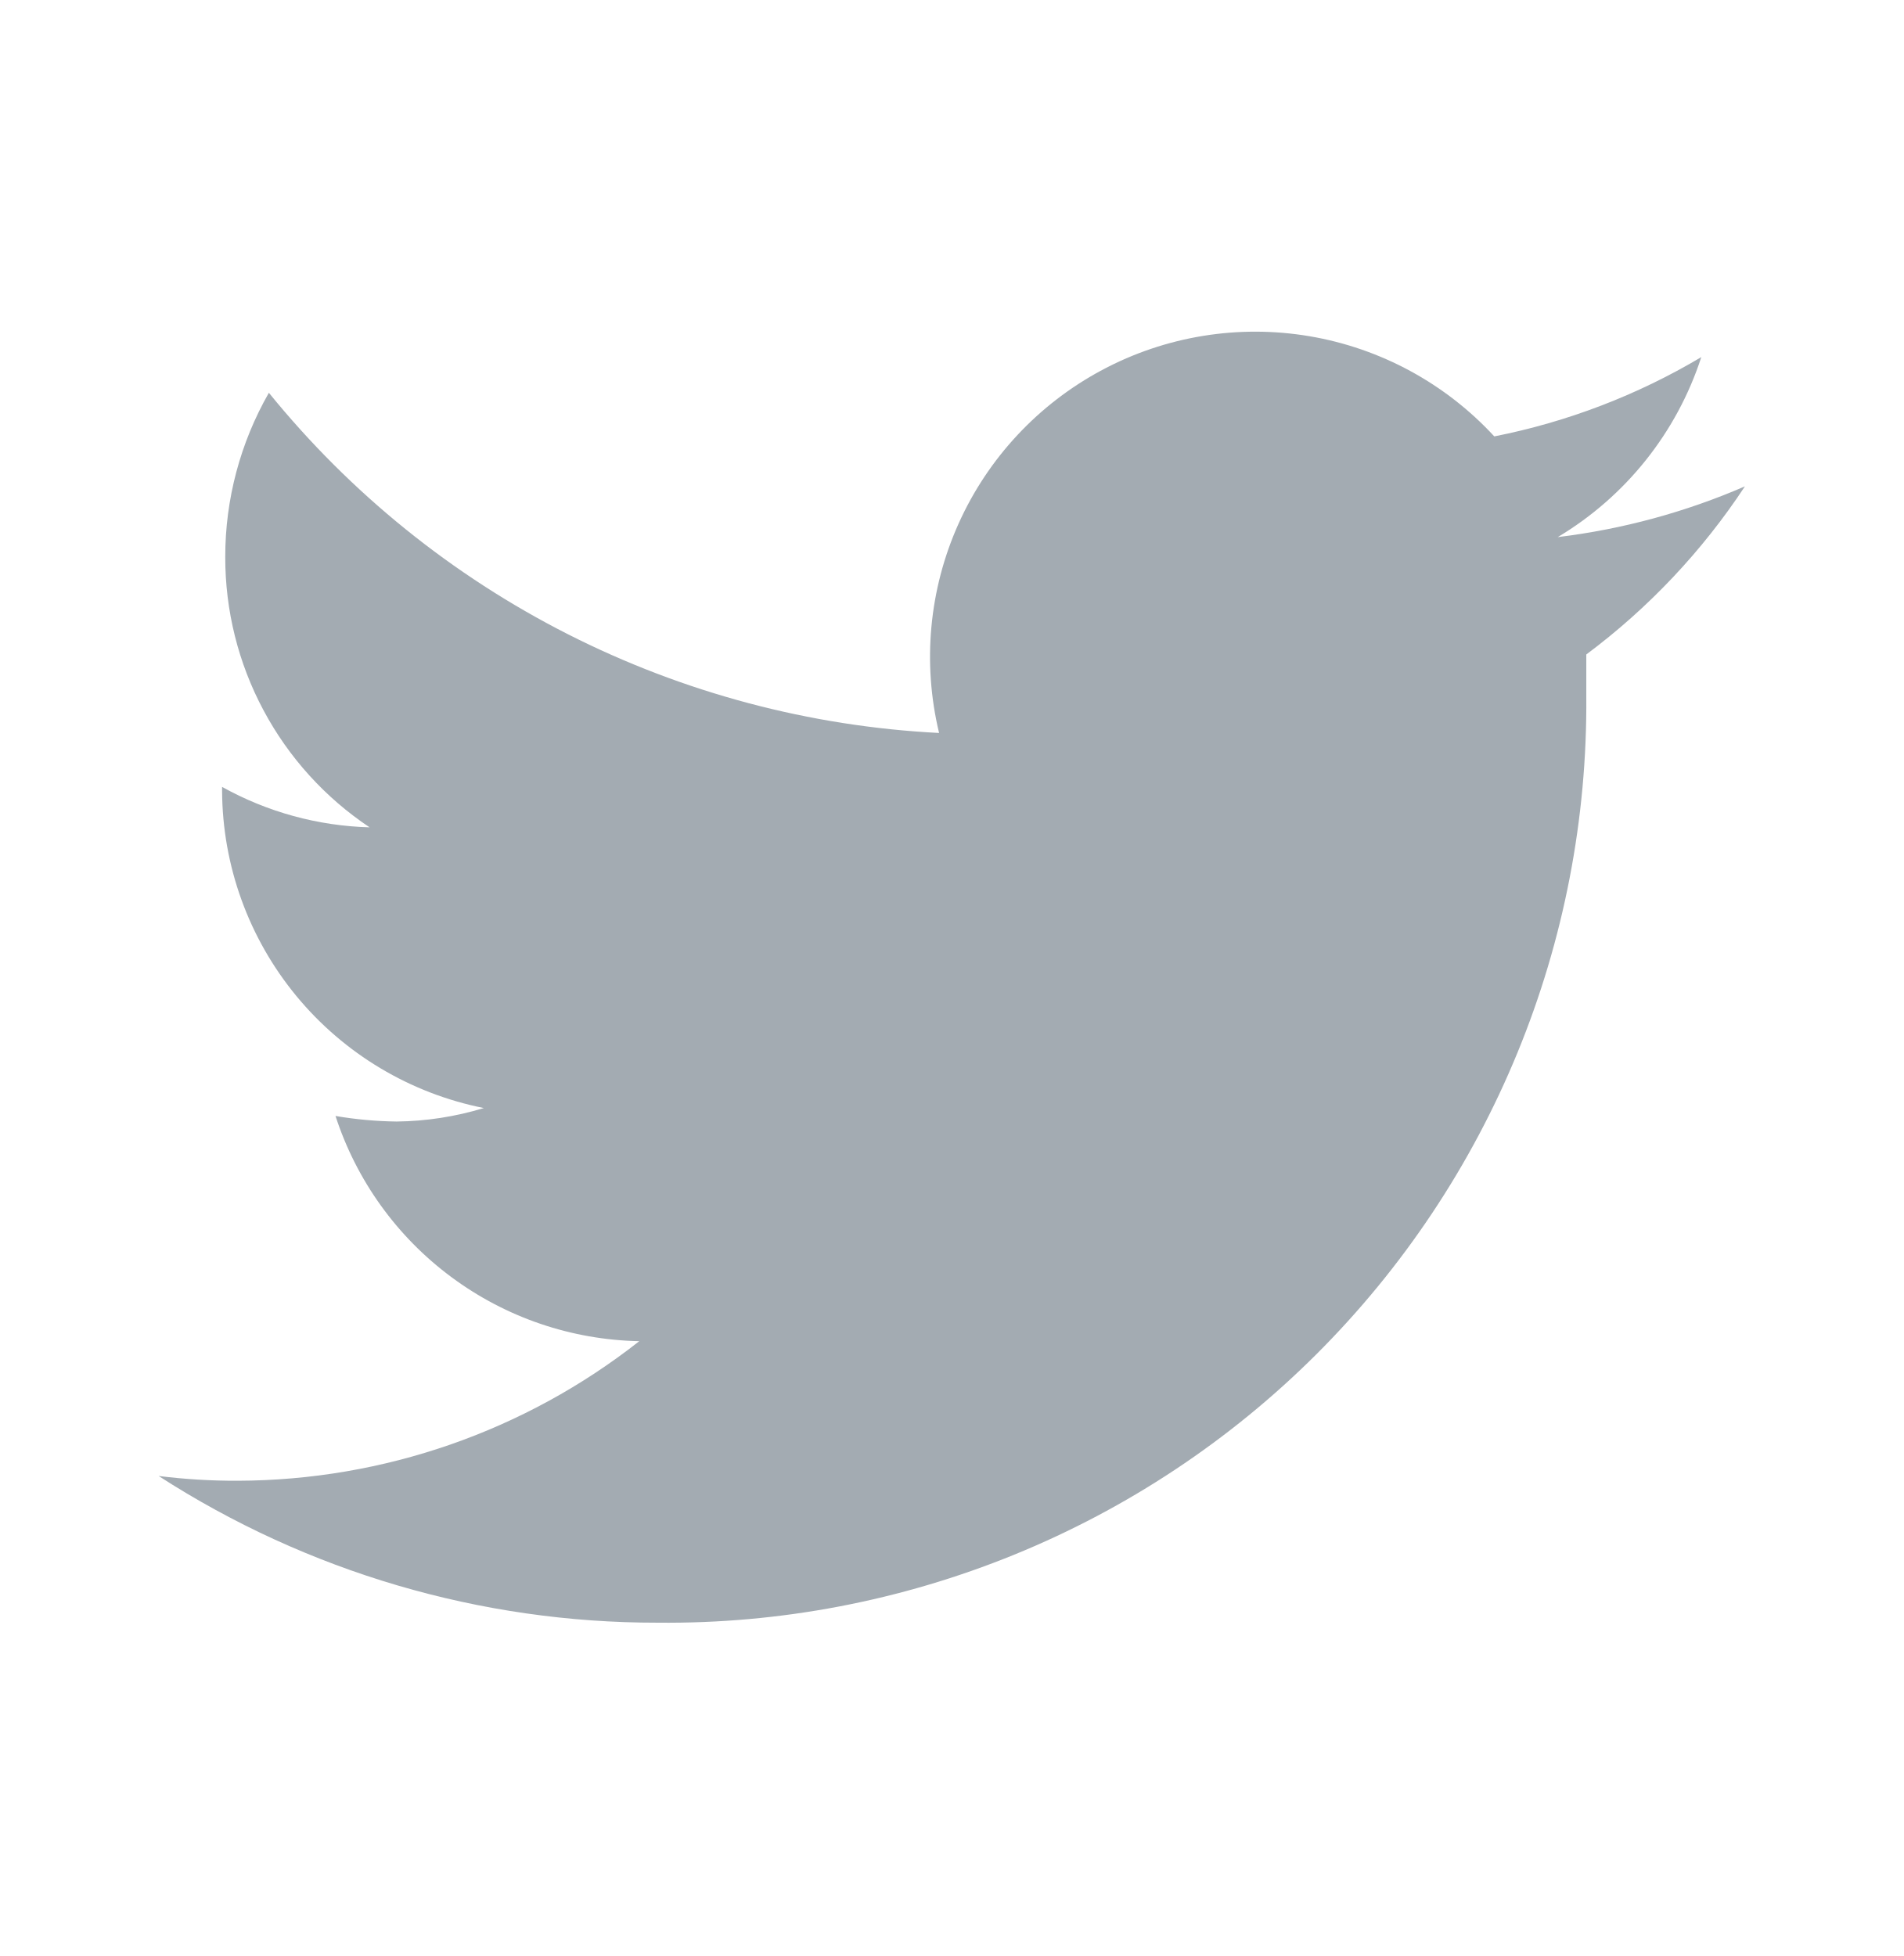
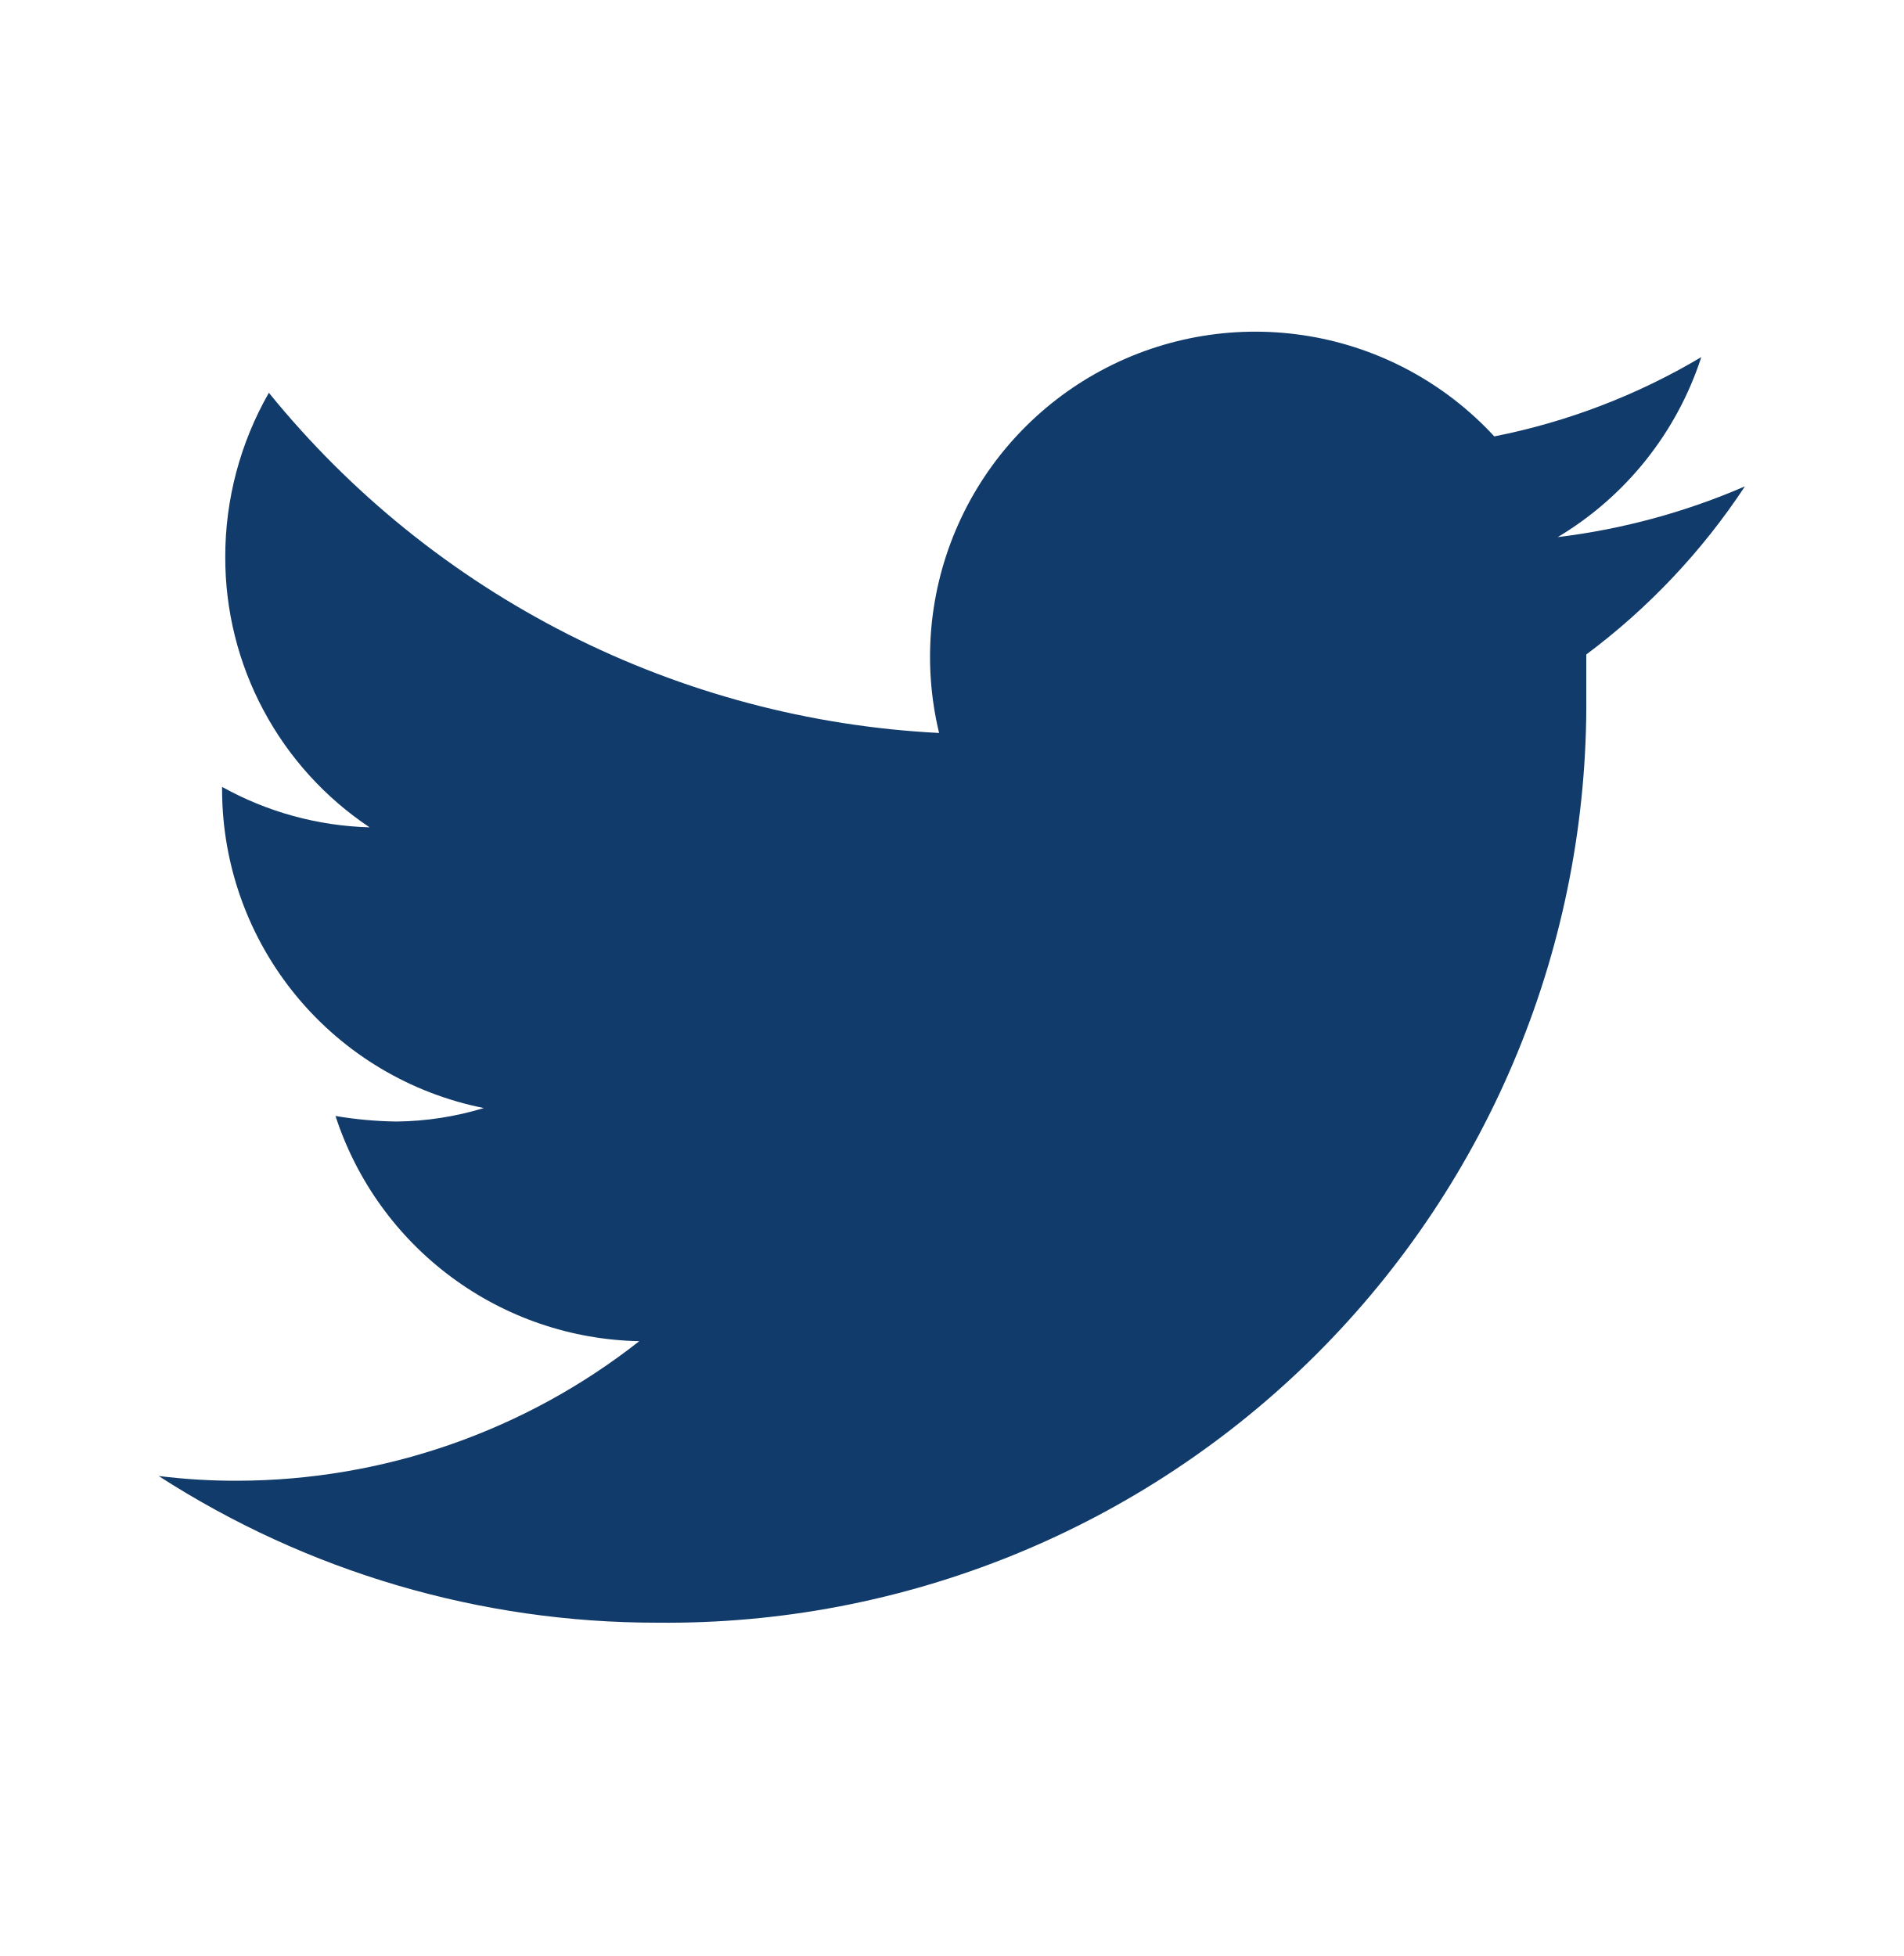
<svg xmlns="http://www.w3.org/2000/svg" width="36" height="37" viewBox="0 0 36 37" fill="none">
  <g id="Brands / twitter">
-     <path id="Vector" d="M33 9.2C31.872 9.689 30.68 10.012 29.46 10.16C30.747 9.391 31.712 8.181 32.175 6.755C30.965 7.475 29.641 7.982 28.26 8.255C27.337 7.254 26.108 6.587 24.765 6.36C23.422 6.133 22.042 6.358 20.841 7C19.64 7.642 18.685 8.664 18.128 9.906C17.57 11.149 17.441 12.541 17.76 13.865C15.314 13.741 12.922 13.104 10.738 11.996C8.554 10.887 6.628 9.332 5.085 7.43C4.544 8.375 4.259 9.446 4.26 10.535C4.258 11.547 4.506 12.543 4.983 13.435C5.459 14.328 6.149 15.089 6.99 15.65C6.012 15.623 5.055 15.361 4.2 14.885V14.96C4.207 16.377 4.704 17.749 5.606 18.842C6.508 19.935 7.76 20.683 9.15 20.96C8.615 21.123 8.059 21.209 7.5 21.215C7.113 21.21 6.727 21.175 6.345 21.11C6.741 22.329 7.507 23.395 8.537 24.158C9.566 24.922 10.808 25.345 12.09 25.37C9.926 27.073 7.254 28.002 4.5 28.01C3.999 28.012 3.498 27.982 3 27.92C5.812 29.735 9.088 30.699 12.435 30.695C14.745 30.719 17.036 30.282 19.175 29.411C21.314 28.54 23.258 27.251 24.893 25.62C26.528 23.989 27.822 22.048 28.699 19.911C29.576 17.775 30.018 15.485 30 13.175C30 12.92 30 12.65 30 12.38C31.177 11.502 32.192 10.426 33 9.2Z" fill="#A3ABB2" />
+     <path id="Vector" d="M33 9.2C31.872 9.689 30.68 10.012 29.46 10.16C30.747 9.391 31.712 8.181 32.175 6.755C30.965 7.475 29.641 7.982 28.26 8.255C27.337 7.254 26.108 6.587 24.765 6.36C23.422 6.133 22.042 6.358 20.841 7C19.64 7.642 18.685 8.664 18.128 9.906C17.57 11.149 17.441 12.541 17.76 13.865C15.314 13.741 12.922 13.104 10.738 11.996C8.554 10.887 6.628 9.332 5.085 7.43C4.544 8.375 4.259 9.446 4.26 10.535C4.258 11.547 4.506 12.543 4.983 13.435C5.459 14.328 6.149 15.089 6.99 15.65C6.012 15.623 5.055 15.361 4.2 14.885V14.96C4.207 16.377 4.704 17.749 5.606 18.842C6.508 19.935 7.76 20.683 9.15 20.96C8.615 21.123 8.059 21.209 7.5 21.215C7.113 21.21 6.727 21.175 6.345 21.11C6.741 22.329 7.507 23.395 8.537 24.158C9.566 24.922 10.808 25.345 12.09 25.37C9.926 27.073 7.254 28.002 4.5 28.01C3.999 28.012 3.498 27.982 3 27.92C5.812 29.735 9.088 30.699 12.435 30.695C14.745 30.719 17.036 30.282 19.175 29.411C21.314 28.54 23.258 27.251 24.893 25.62C26.528 23.989 27.822 22.048 28.699 19.911C29.576 17.775 30.018 15.485 30 13.175C30 12.92 30 12.65 30 12.38C31.177 11.502 32.192 10.426 33 9.2Z" fill="#113b6a" />
  </g>
</svg>
